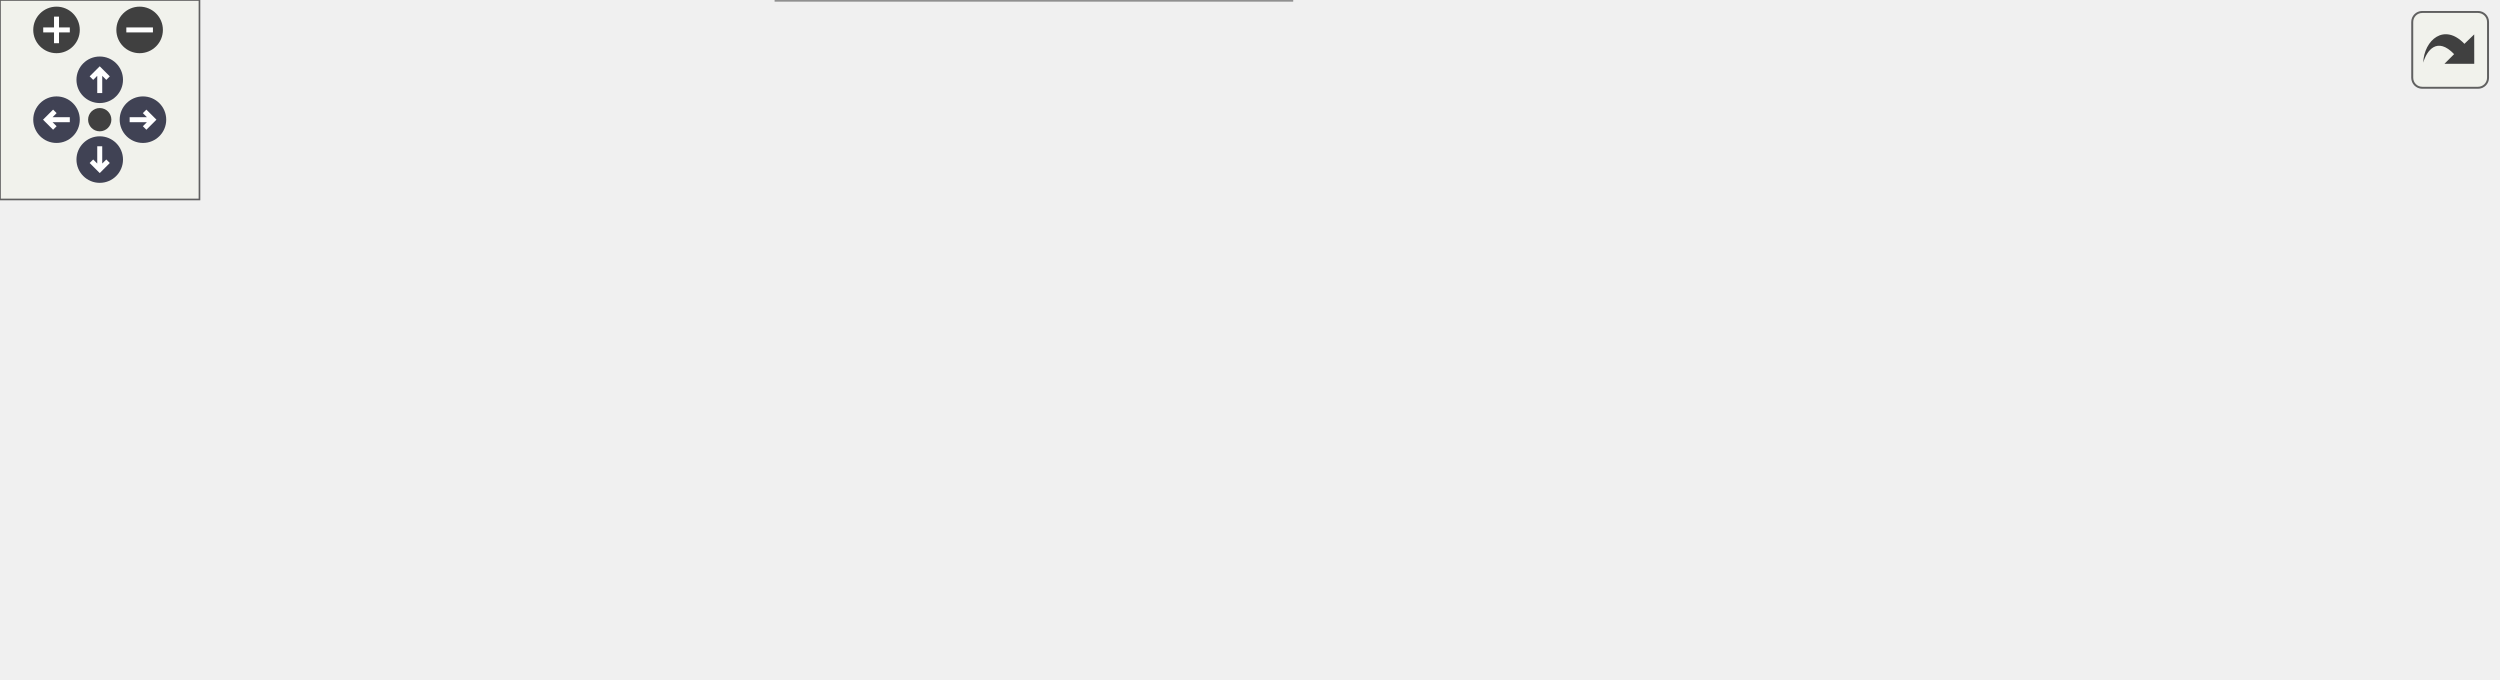
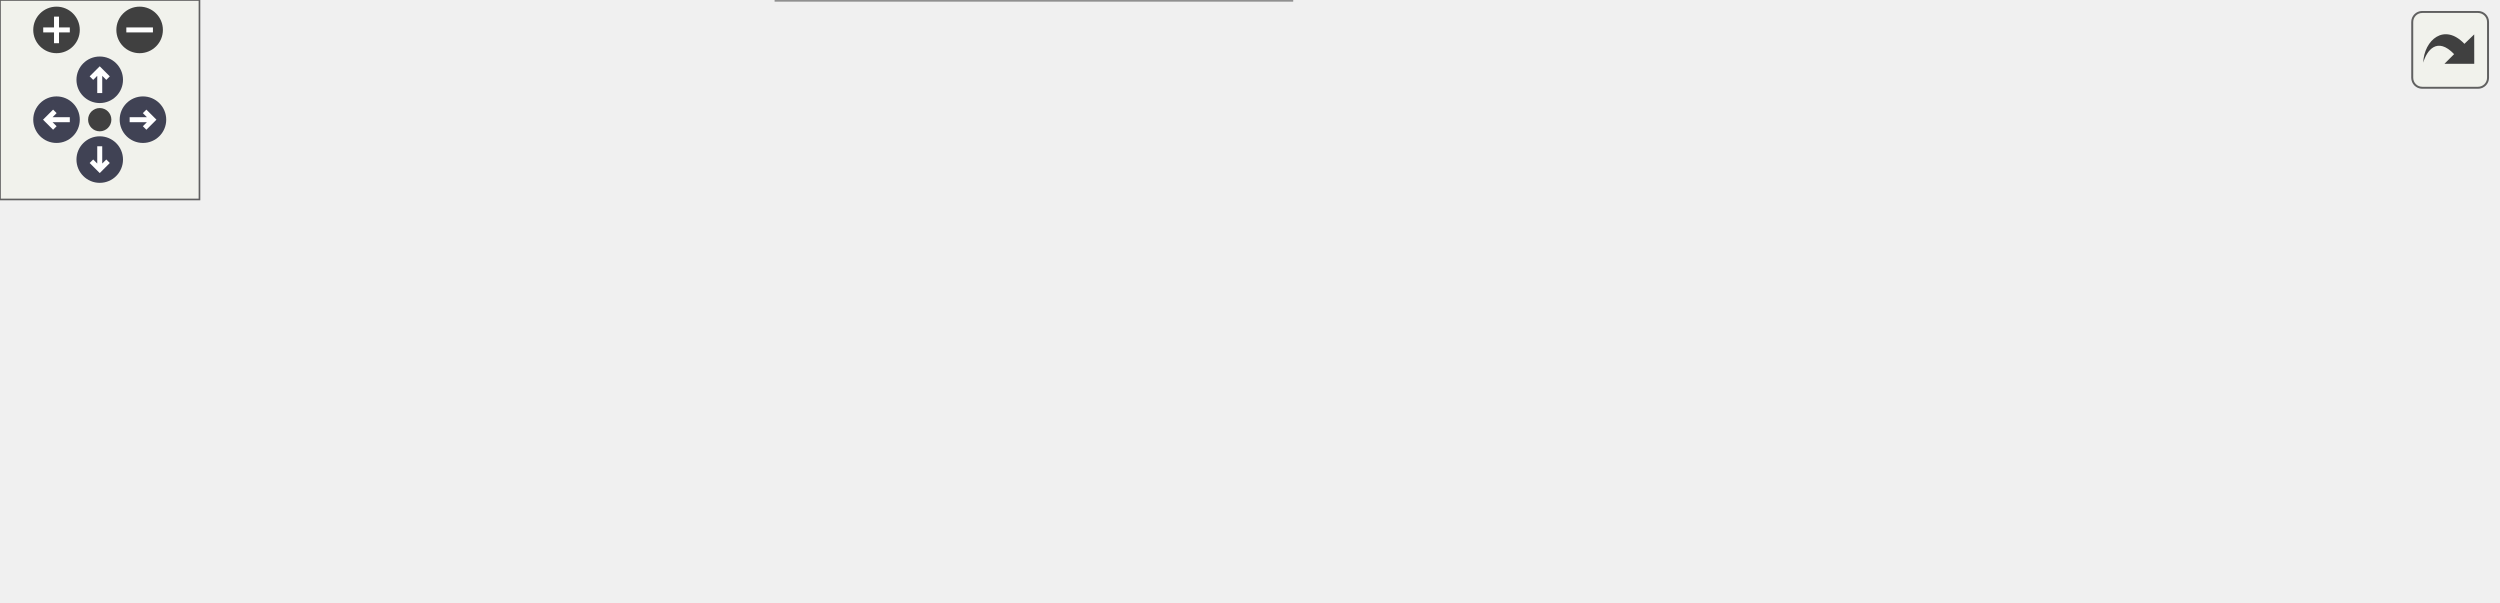
<svg xmlns="http://www.w3.org/2000/svg" xmlns:xlink="http://www.w3.org/1999/xlink" id="main" version="1.1" xml:space="preserve">
  <style type="text/css">
.node, .edge {opacity: 0.7;}
.node.selected, .edge.selected {opacity: 1;}
.edge:hover path { stroke: red; }
.edge:hover polygon { stroke: red; fill: red; }
</style>
  <defs>
    <circle id="rim" cx="0" cy="0" r="7" />
    <circle id="rim2" cx="0" cy="0" r="3.5" />
    <g id="zoomPlus">
      <use xlink:href="#rim" fill="#404040">
        <set attributeName="fill" to="#808080" begin="zoomplus.mouseover" end="zoomplus.mouseout" />
      </use>
      <path d="M-4,0h8M0,-4v8" fill="none" stroke="white" stroke-width="1.5" pointer-events="none" />
    </g>
    <g id="zoomMin">
      <use xlink:href="#rim" fill="#404040">
        <set attributeName="fill" to="#808080" begin="zoomminus.mouseover" end="zoomminus.mouseout" />
      </use>
      <path d="M-4,0h8" fill="none" stroke="white" stroke-width="1.5" pointer-events="none" />
    </g>
    <g id="arrowUp" transform="translate(30 24)">
      <use xlink:href="#rim" />
      <path pointer-events="none" fill="none" stroke="white" stroke-width="1.5" d="M0,-3.0v7 M-2.5,-0.5L0,-3.0L2.5,-0.5" />
    </g>
    <g id="arrowRight" transform="rotate(90) translate(36 -43)">
      <use xlink:href="#rim" />
      <path pointer-events="none" fill="none" stroke="white" stroke-width="1.5" d="M0,-3.0v7 M-2.5,-0.5L0,-3.0L2.5,-0.5" />
    </g>
    <g id="arrowDown" transform="rotate(180) translate(-30 -48)">
      <use xlink:href="#rim" />
      <path pointer-events="none" fill="none" stroke="white" stroke-width="1.5" d="M0,-3.0v7 M-2.5,-0.5L0,-3.0L2.5,-0.5" />
    </g>
    <g id="arrowLeft" transform="rotate(270) translate(-36 17)">
      <use xlink:href="#rim" />
      <path pointer-events="none" fill="none" stroke="white" stroke-width="1.5" d="M0,-3.0v7 M-2.5,-0.5L0,-3.0L2.5,-0.5" />
    </g>
    <g id="resetDef">
      <use xlink:href="#rim2" fill="#404040">
        <set attributeName="fill" to="#808080" begin="reset.mouseover" end="reset.mouseout" />
      </use>
    </g>
  </defs>
  <svg id="graph" class="graph">
    <g id="viewport">
      <g id="Node000001" class="node">
        <g id="a_Node000001">
          <a xlink:title="Implementation of LOG_PARTICLE_FIELDS().">
-             <polygon fill="#999999" stroke="#666666" points="751,-68 625,-68 625,-49 751,-49 751,-68" />
-             <text text-anchor="middle" x="688" y="-56" font-family="Helvetica,sans-Serif" font-size="10.00">LOG_PARTICLE_FIELDS</text>
+             <polygon fill="#999999" stroke="#666666" points="751,-60 625,-60 625,-41 751,-41 751,-60" />
+             <text text-anchor="middle" x="688" y="-48" font-family="Helvetica,sans-Serif" font-size="10.00">LOG_PARTICLE_FIELDS</text>
          </a>
        </g>
      </g>
      <g id="Node000002" class="node">
        <g id="a_Node000002">
          <a xlink:href="logging_8c.html#a599a210442ae2b4926c8bcb39868b71d" target="_top" xlink:title="Emits one particle console snapshot into the main solver log.">
-             <polygon fill="white" stroke="#666666" points="589,-68 430,-68 430,-49 589,-49 589,-68" />
-             <text text-anchor="middle" x="509.5" y="-56" font-family="Helvetica,sans-Serif" font-size="10.00">EmitParticleConsoleSnapshot</text>
+             <polygon fill="white" stroke="#666666" points="589,-98 430,-98 430,-79 589,-79 589,-98" />
+             <text text-anchor="middle" x="509.5" y="-86" font-family="Helvetica,sans-Serif" font-size="10.00">EmitParticleConsoleSnapshot</text>
          </a>
        </g>
      </g>
      <g id="edge1_Node000001_Node000002" class="edge">
        <g id="a_edge1_Node000001_Node000002">
          <a xlink:title=" ">
-             <path fill="none" stroke="#63b8ff" d="M614.65,-58.5C606.25,-58.5 597.65,-58.5 589.17,-58.5" />
-             <polygon fill="#63b8ff" stroke="#63b8ff" points="614.77,-62 624.77,-58.5 614.77,-55 614.77,-62" />
+             <path fill="none" stroke="#63b8ff" d="M632.41,-62.25C607.46,-67.63 578.27,-73.91 554.72,-78.98" />
+             <polygon fill="#63b8ff" stroke="#63b8ff" points="633.42,-65.62 642.46,-60.09 631.95,-58.77 633.42,-65.62" />
          </a>
        </g>
      </g>
      <g id="Node000005" class="node">
        <g id="a_Node000005">
          <a xlink:href="runloop_8c.html#aa5b3c3a0cd447931b47a01267c36acdd" target="_top" xlink:title="Finalizes the simulation setup at t=0, ensuring a consistent state before time marching.">
-             <polygon fill="white" stroke="#666666" points="381,-143.5 241,-143.5 241,-113.5 381,-113.5 381,-143.5" />
-             <text text-anchor="start" x="249" y="-131.5" font-family="Helvetica,sans-Serif" font-size="10.00">PerformInitializedParticle</text>
-             <text text-anchor="middle" x="311" y="-120.5" font-family="Helvetica,sans-Serif" font-size="10.00">Setup</text>
-           </a>
-         </g>
-       </g>
-       <g id="edge11_Node000001_Node000005" class="edge">
-         <g id="a_edge11_Node000001_Node000005">
-           <a xlink:title=" ">
-             <path fill="none" stroke="#63b8ff" d="M628.23,-69.99C615.31,-72.49 601.7,-75.1 589,-77.5 518.25,-90.87 437.24,-105.73 381.19,-115.95" />
-             <polygon fill="#63b8ff" stroke="#63b8ff" points="629.27,-73.35 638.42,-68.01 627.93,-66.48 629.27,-73.35" />
+             <polygon fill="white" stroke="#666666" points="381,-67.5 241,-67.5 241,-37.5 381,-37.5 381,-67.5" />
+             <text text-anchor="start" x="249" y="-55.5" font-family="Helvetica,sans-Serif" font-size="10.00">PerformInitializedParticle</text>
+             <text text-anchor="middle" x="311" y="-44.5" font-family="Helvetica,sans-Serif" font-size="10.00">Setup</text>
+           </a>
+         </g>
+       </g>
+       <g id="edge12_Node000001_Node000005" class="edge">
+         <g id="a_edge12_Node000001_Node000005">
+           <a xlink:title=" ">
+             <path fill="none" stroke="#63b8ff" d="M614.54,-50.89C547.17,-51.25 447.49,-51.78 381.18,-52.13" />
+             <polygon fill="#63b8ff" stroke="#63b8ff" points="614.67,-54.39 624.66,-50.83 614.64,-47.39 614.67,-54.39" />
          </a>
        </g>
      </g>
      <g id="Node000007" class="node">
        <g id="a_Node000007">
          <a xlink:href="runloop_8c.html#ad8038ca2fcc4f0534e04d144c4ffbbef" target="_top" xlink:title="Finalizes the simulation state after particle and fluid data have been loaded from a restart.">
            <polygon fill="white" stroke="#666666" points="388.5,-19 233.5,-19 233.5,0 388.5,0 388.5,-19" />
            <text text-anchor="middle" x="311" y="-7" font-family="Helvetica,sans-Serif" font-size="10.00">PerformLoadedParticleSetup</text>
          </a>
        </g>
      </g>
-       <g id="edge12_Node000001_Node000007" class="edge">
-         <g id="a_edge12_Node000001_Node000007">
-           <a xlink:title=" ">
-             <path fill="none" stroke="#63b8ff" d="M631.82,-46.96C617.89,-44.28 602.93,-41.6 589,-39.5 521.56,-29.33 444.38,-21.26 388.64,-16.06" />
-             <polygon fill="#63b8ff" stroke="#63b8ff" points="631.28,-50.42 641.76,-48.91 632.62,-43.55 631.28,-50.42" />
+       <g id="edge13_Node000001_Node000007" class="edge">
+         <g id="a_edge13_Node000001_Node000007">
+           <a xlink:title=" ">
+             <path fill="none" stroke="#63b8ff" d="M614.51,-42.57C549.66,-35.48 454.9,-25.12 388.78,-17.89" />
+             <polygon fill="#63b8ff" stroke="#63b8ff" points="614.33,-46.08 624.66,-43.68 615.1,-39.12 614.33,-46.08" />
          </a>
        </g>
      </g>
      <g id="Node000003" class="node">
        <g id="a_Node000003">
          <a xlink:href="runloop_8c.html#a5cfb2f783604af7f20171d19f969d5d3" target="_top" xlink:title="Executes the main time-marching loop for the particle simulation.">
-             <polygon fill="white" stroke="#666666" points="190,-68 79,-68 79,-49 190,-49 190,-68" />
-             <text text-anchor="middle" x="134.5" y="-56" font-family="Helvetica,sans-Serif" font-size="10.00">AdvanceSimulation</text>
+             <polygon fill="white" stroke="#666666" points="190,-105 79,-105 79,-86 190,-86 190,-105" />
+             <text text-anchor="middle" x="134.5" y="-93" font-family="Helvetica,sans-Serif" font-size="10.00">AdvanceSimulation</text>
          </a>
        </g>
      </g>
      <g id="edge2_Node000002_Node000003" class="edge">
        <g id="a_edge2_Node000002_Node000003">
          <a xlink:title=" ">
-             <path fill="none" stroke="#63b8ff" d="M419.53,-58.5C348.22,-58.5 250.44,-58.5 190.19,-58.5" />
-             <polygon fill="#63b8ff" stroke="#63b8ff" points="419.85,-62 429.85,-58.5 419.85,-55 419.85,-62" />
+             <path fill="none" stroke="#63b8ff" d="M465.54,-100.65C444.22,-106.06 417.96,-111.81 394,-114.5 320.68,-122.72 301.4,-121.96 228,-114.5 209.73,-112.64 189.74,-108.77 173.04,-105.01" />
+             <polygon fill="#63b8ff" stroke="#63b8ff" points="466.47,-104.02 475.27,-98.11 464.71,-97.25 466.47,-104.02" />
          </a>
        </g>
      </g>
      <g id="edge4_Node000002_Node000005" class="edge">
        <g id="a_edge4_Node000002_Node000005">
          <a xlink:title=" ">
-             <path fill="none" stroke="#63b8ff" d="M476.85,-72.18C454.04,-81.8 422.39,-94.67 394,-104.5 385.03,-107.61 375.42,-110.66 366.05,-113.49" />
-             <polygon fill="#63b8ff" stroke="#63b8ff" points="478.53,-75.27 486.36,-68.14 475.79,-68.83 478.53,-75.27" />
+             <path fill="none" stroke="#63b8ff" d="M446.63,-77.17C425.85,-73.36 402.53,-69.09 381.22,-65.18" />
+             <polygon fill="#63b8ff" stroke="#63b8ff" points="446.15,-80.63 456.61,-78.99 447.41,-73.75 446.15,-80.63" />
          </a>
        </g>
      </g>
      <g id="edge8_Node000002_Node000007" class="edge">
        <g id="a_edge8_Node000002_Node000007">
          <a xlink:title=" ">
-             <path fill="none" stroke="#63b8ff" d="M460.01,-46.41C426.16,-37.97 381.61,-26.86 350.26,-19.04" />
-             <polygon fill="#63b8ff" stroke="#63b8ff" points="459.6,-49.91 470.15,-48.94 461.29,-43.12 459.6,-49.91" />
+             <path fill="none" stroke="#63b8ff" d="M484.57,-73.65C461.97,-60.18 426.73,-40.64 394,-28.5 384,-24.79 373.03,-21.65 362.47,-19.06" />
+             <polygon fill="#63b8ff" stroke="#63b8ff" points="482.79,-76.66 493.16,-78.83 486.41,-70.67 482.79,-76.66" />
          </a>
        </g>
      </g>
      <g id="Node000008" class="node">
        <g id="a_Node000008">
          <a xlink:href="runloop_8c.html#a7c9affedcc40bb91d56ba8a417eef507" target="_top" xlink:title="Internal helper implementation: WriteForcedTerminationOutput().">
-             <polygon fill="white" stroke="#666666" points="394,-95 228,-95 228,-76 394,-76 394,-95" />
-             <text text-anchor="middle" x="311" y="-83" font-family="Helvetica,sans-Serif" font-size="10.00">WriteForcedTerminationOutput</text>
+             <polygon fill="white" stroke="#666666" points="394,-105 228,-105 228,-86 394,-86 394,-105" />
+             <text text-anchor="middle" x="311" y="-93" font-family="Helvetica,sans-Serif" font-size="10.00">WriteForcedTerminationOutput</text>
          </a>
        </g>
      </g>
      <g id="edge10_Node000002_Node000008" class="edge">
        <g id="a_edge10_Node000002_Node000008">
          <a xlink:title=" ">
-             <path fill="none" stroke="#63b8ff" d="M428.96,-69.43C413.18,-71.6 396.73,-73.86 381.32,-75.98" />
-             <polygon fill="#63b8ff" stroke="#63b8ff" points="429.79,-72.85 439.22,-68.02 428.84,-65.91 429.79,-72.85" />
+             <path fill="none" stroke="#63b8ff" d="M419.99,-91.65C411.42,-91.96 402.75,-92.27 394.25,-92.57" />
+             <polygon fill="#63b8ff" stroke="#63b8ff" points="420.12,-95.15 429.99,-91.3 419.87,-88.16 420.12,-95.15" />
          </a>
        </g>
      </g>
      <g id="Node000004" class="node">
        <g id="a_Node000004">
          <a xlink:href="simulator_8c.html#a3c04138a5bfe5d72780bb7e82a18e627" target="_top" xlink:title="Entry point for the solver executable.">
-             <polygon fill="white" stroke="#666666" points="41,-68 0,-68 0,-49 41,-49 41,-68" />
-             <text text-anchor="middle" x="20.5" y="-56" font-family="Helvetica,sans-Serif" font-size="10.00">main</text>
+             <polygon fill="white" stroke="#666666" points="41,-64 0,-64 0,-45 41,-45 41,-64" />
+             <text text-anchor="middle" x="20.5" y="-52" font-family="Helvetica,sans-Serif" font-size="10.00">main</text>
          </a>
        </g>
      </g>
      <g id="edge3_Node000003_Node000004" class="edge">
        <g id="a_edge3_Node000003_Node000004">
          <a xlink:title=" ">
-             <path fill="none" stroke="#63b8ff" d="M68.68,-58.5C58.63,-58.5 48.97,-58.5 41.03,-58.5" />
-             <polygon fill="#63b8ff" stroke="#63b8ff" points="68.81,-62 78.81,-58.5 68.81,-55 68.81,-62" />
+             <path fill="none" stroke="#63b8ff" d="M98.05,-82.52C79.2,-75.62 56.74,-67.4 41.04,-61.65" />
+             <polygon fill="#63b8ff" stroke="#63b8ff" points="96.93,-85.84 107.52,-85.99 99.34,-79.27 96.93,-85.84" />
          </a>
        </g>
      </g>
      <g id="edge7_Node000005_Node000004" class="edge">
        <g id="a_edge7_Node000005_Node000004">
          <a xlink:title=" ">
-             <path fill="none" stroke="#63b8ff" d="M230.86,-113.52C185.51,-104.35 127.7,-91.68 77,-77.5 64.94,-74.13 51.65,-69.61 41.11,-65.82" />
-             <polygon fill="#63b8ff" stroke="#63b8ff" points="230.43,-117 240.93,-115.54 231.81,-110.14 230.43,-117" />
+             <path fill="none" stroke="#63b8ff" d="M230.73,-53.05C166.15,-53.5 79.61,-54.1 41.24,-54.36" />
+             <polygon fill="#63b8ff" stroke="#63b8ff" points="230.92,-56.55 240.9,-52.98 230.87,-49.55 230.92,-56.55" />
          </a>
        </g>
      </g>
      <g id="Node000006" class="node">
        <g id="a_Node000006">
          <a xlink:href="runloop_8c.html#a7bc2bae7b01f179706b367c8637534c2" target="_top" xlink:title="Performs post-load/post-init consistency checks for a restarted simulation.">
-             <polygon fill="white" stroke="#666666" points="192,-31 77,-31 77,-12 192,-12 192,-31" />
-             <text text-anchor="middle" x="134.5" y="-19" font-family="Helvetica,sans-Serif" font-size="10.00">FinalizeRestartState</text>
+             <polygon fill="white" stroke="#666666" points="192,-26 77,-26 77,-7 192,-7 192,-26" />
+             <text text-anchor="middle" x="134.5" y="-14" font-family="Helvetica,sans-Serif" font-size="10.00">FinalizeRestartState</text>
          </a>
        </g>
      </g>
      <g id="edge5_Node000005_Node000006" class="edge">
        <g id="a_edge5_Node000005_Node000006">
          <a xlink:title=" ">
-             <path fill="none" stroke="#63b8ff" d="M233.01,-108.15C231.28,-107 229.61,-105.79 228,-104.5 202.22,-83.87 217.54,-60.44 192,-39.5 187.86,-36.11 183.07,-33.35 178.07,-31.11" />
-             <polygon fill="#63b8ff" stroke="#63b8ff" points="231.64,-111.41 242.05,-113.39 235.15,-105.35 231.64,-111.41" />
+             <path fill="none" stroke="#63b8ff" d="M230.91,-36.18C214.02,-32.7 196.73,-29.13 181.58,-26.01" />
+             <polygon fill="#63b8ff" stroke="#63b8ff" points="230.28,-39.63 240.78,-38.22 231.7,-32.77 230.28,-39.63" />
          </a>
        </g>
      </g>
      <g id="edge6_Node000006_Node000004" class="edge">
        <g id="a_edge6_Node000006_Node000004">
          <a xlink:title=" ">
-             <path fill="none" stroke="#63b8ff" d="M93.46,-34.14C87.92,-35.92 82.32,-37.74 77,-39.5 65.11,-43.43 51.83,-47.97 41.24,-51.63" />
-             <polygon fill="#63b8ff" stroke="#63b8ff" points="94.8,-37.38 103.26,-31 92.67,-30.72 94.8,-37.38" />
+             <path fill="none" stroke="#63b8ff" d="M95.73,-29.31C77.48,-35.51 56.33,-42.68 41.28,-47.79" />
+             <polygon fill="#63b8ff" stroke="#63b8ff" points="96.89,-32.62 105.24,-26.09 94.64,-25.99 96.89,-32.62" />
          </a>
        </g>
      </g>
      <g id="edge9_Node000007_Node000006" class="edge">
        <g id="a_edge9_Node000007_Node000006">
          <a xlink:title=" ">
-             <path fill="none" stroke="#63b8ff" d="M223.3,-15.46C212.68,-16.19 202.05,-16.92 192.04,-17.61" />
-             <polygon fill="#63b8ff" stroke="#63b8ff" points="223.73,-18.94 233.46,-14.76 223.25,-11.96 223.73,-18.94" />
+             <path fill="none" stroke="#63b8ff" d="M223.3,-12.98C212.68,-13.4 202.05,-13.83 192.04,-14.23" />
+             <polygon fill="#63b8ff" stroke="#63b8ff" points="223.61,-16.47 233.46,-12.57 223.33,-9.47 223.61,-16.47" />
+           </a>
+         </g>
+       </g>
+       <g id="edge11_Node000008_Node000003" class="edge">
+         <g id="a_edge11_Node000008_Node000003">
+           <a xlink:title=" ">
+             <path fill="none" stroke="#63b8ff" d="M217.71,-95.5C208.36,-95.5 199.09,-95.5 190.32,-95.5" />
+             <polygon fill="#63b8ff" stroke="#63b8ff" points="217.86,-99 227.86,-95.5 217.86,-92 217.86,-99" />
          </a>
        </g>
      </g>
    </g>
  </svg>
  <g id="navigator" transform="translate(0 0)" fill="#404254">
    <rect fill="#f2f5e9" fill-opacity="0.5" stroke="#606060" stroke-width=".5" x="0" y="0" width="60" height="60" />
    <use id="zoomplus" xlink:href="#zoomPlus" x="17" y="9" />
    <use id="zoomminus" xlink:href="#zoomMin" x="42" y="9" />
    <use id="reset" xlink:href="#resetDef" x="30" y="36" />
    <use id="arrowup" xlink:href="#arrowUp" x="0" y="0" />
    <use id="arrowright" xlink:href="#arrowRight" x="0" y="0" />
    <use id="arrowdown" xlink:href="#arrowDown" x="0" y="0" />
    <use id="arrowleft" xlink:href="#arrowLeft" x="0" y="0" />
  </g>
  <svg viewBox="0 0 15 15" width="100%" height="30px" preserveAspectRatio="xMaxYMin meet">
    <g id="arrow_out" transform="scale(0.3 0.3)">
      <a xlink:href="logging_8c_a9bb49594a4f7f15167fe4a9214709f29_icgraph_org.svg" target="_base">
        <rect id="button" ry="5" rx="5" y="6" x="6" height="38" width="38" fill="#f2f5e9" fill-opacity="0.5" stroke="#606060" stroke-width="1.0" />
        <path id="arrow" d="M 11.5,31.437 C 11.94,20.098 22.043,11.323 32.159,21.979 L 37.069,17.246 C 37.069,17.246 37.088,32 37.088,32 L 22.16,31.978 C 22.16,31.978 26.998,27.14 26.998,27.14 C 18.529,18.264 13.292,25.23 11.5,31.437 z" style="fill:#404040;" />
      </a>
    </g>
  </svg>
  <style type="text/css">

[data-mouse-over-selected='false'] { opacity: 0.7; }
[data-mouse-over-selected='true']  { opacity: 1.0; }

</style>
</svg>
